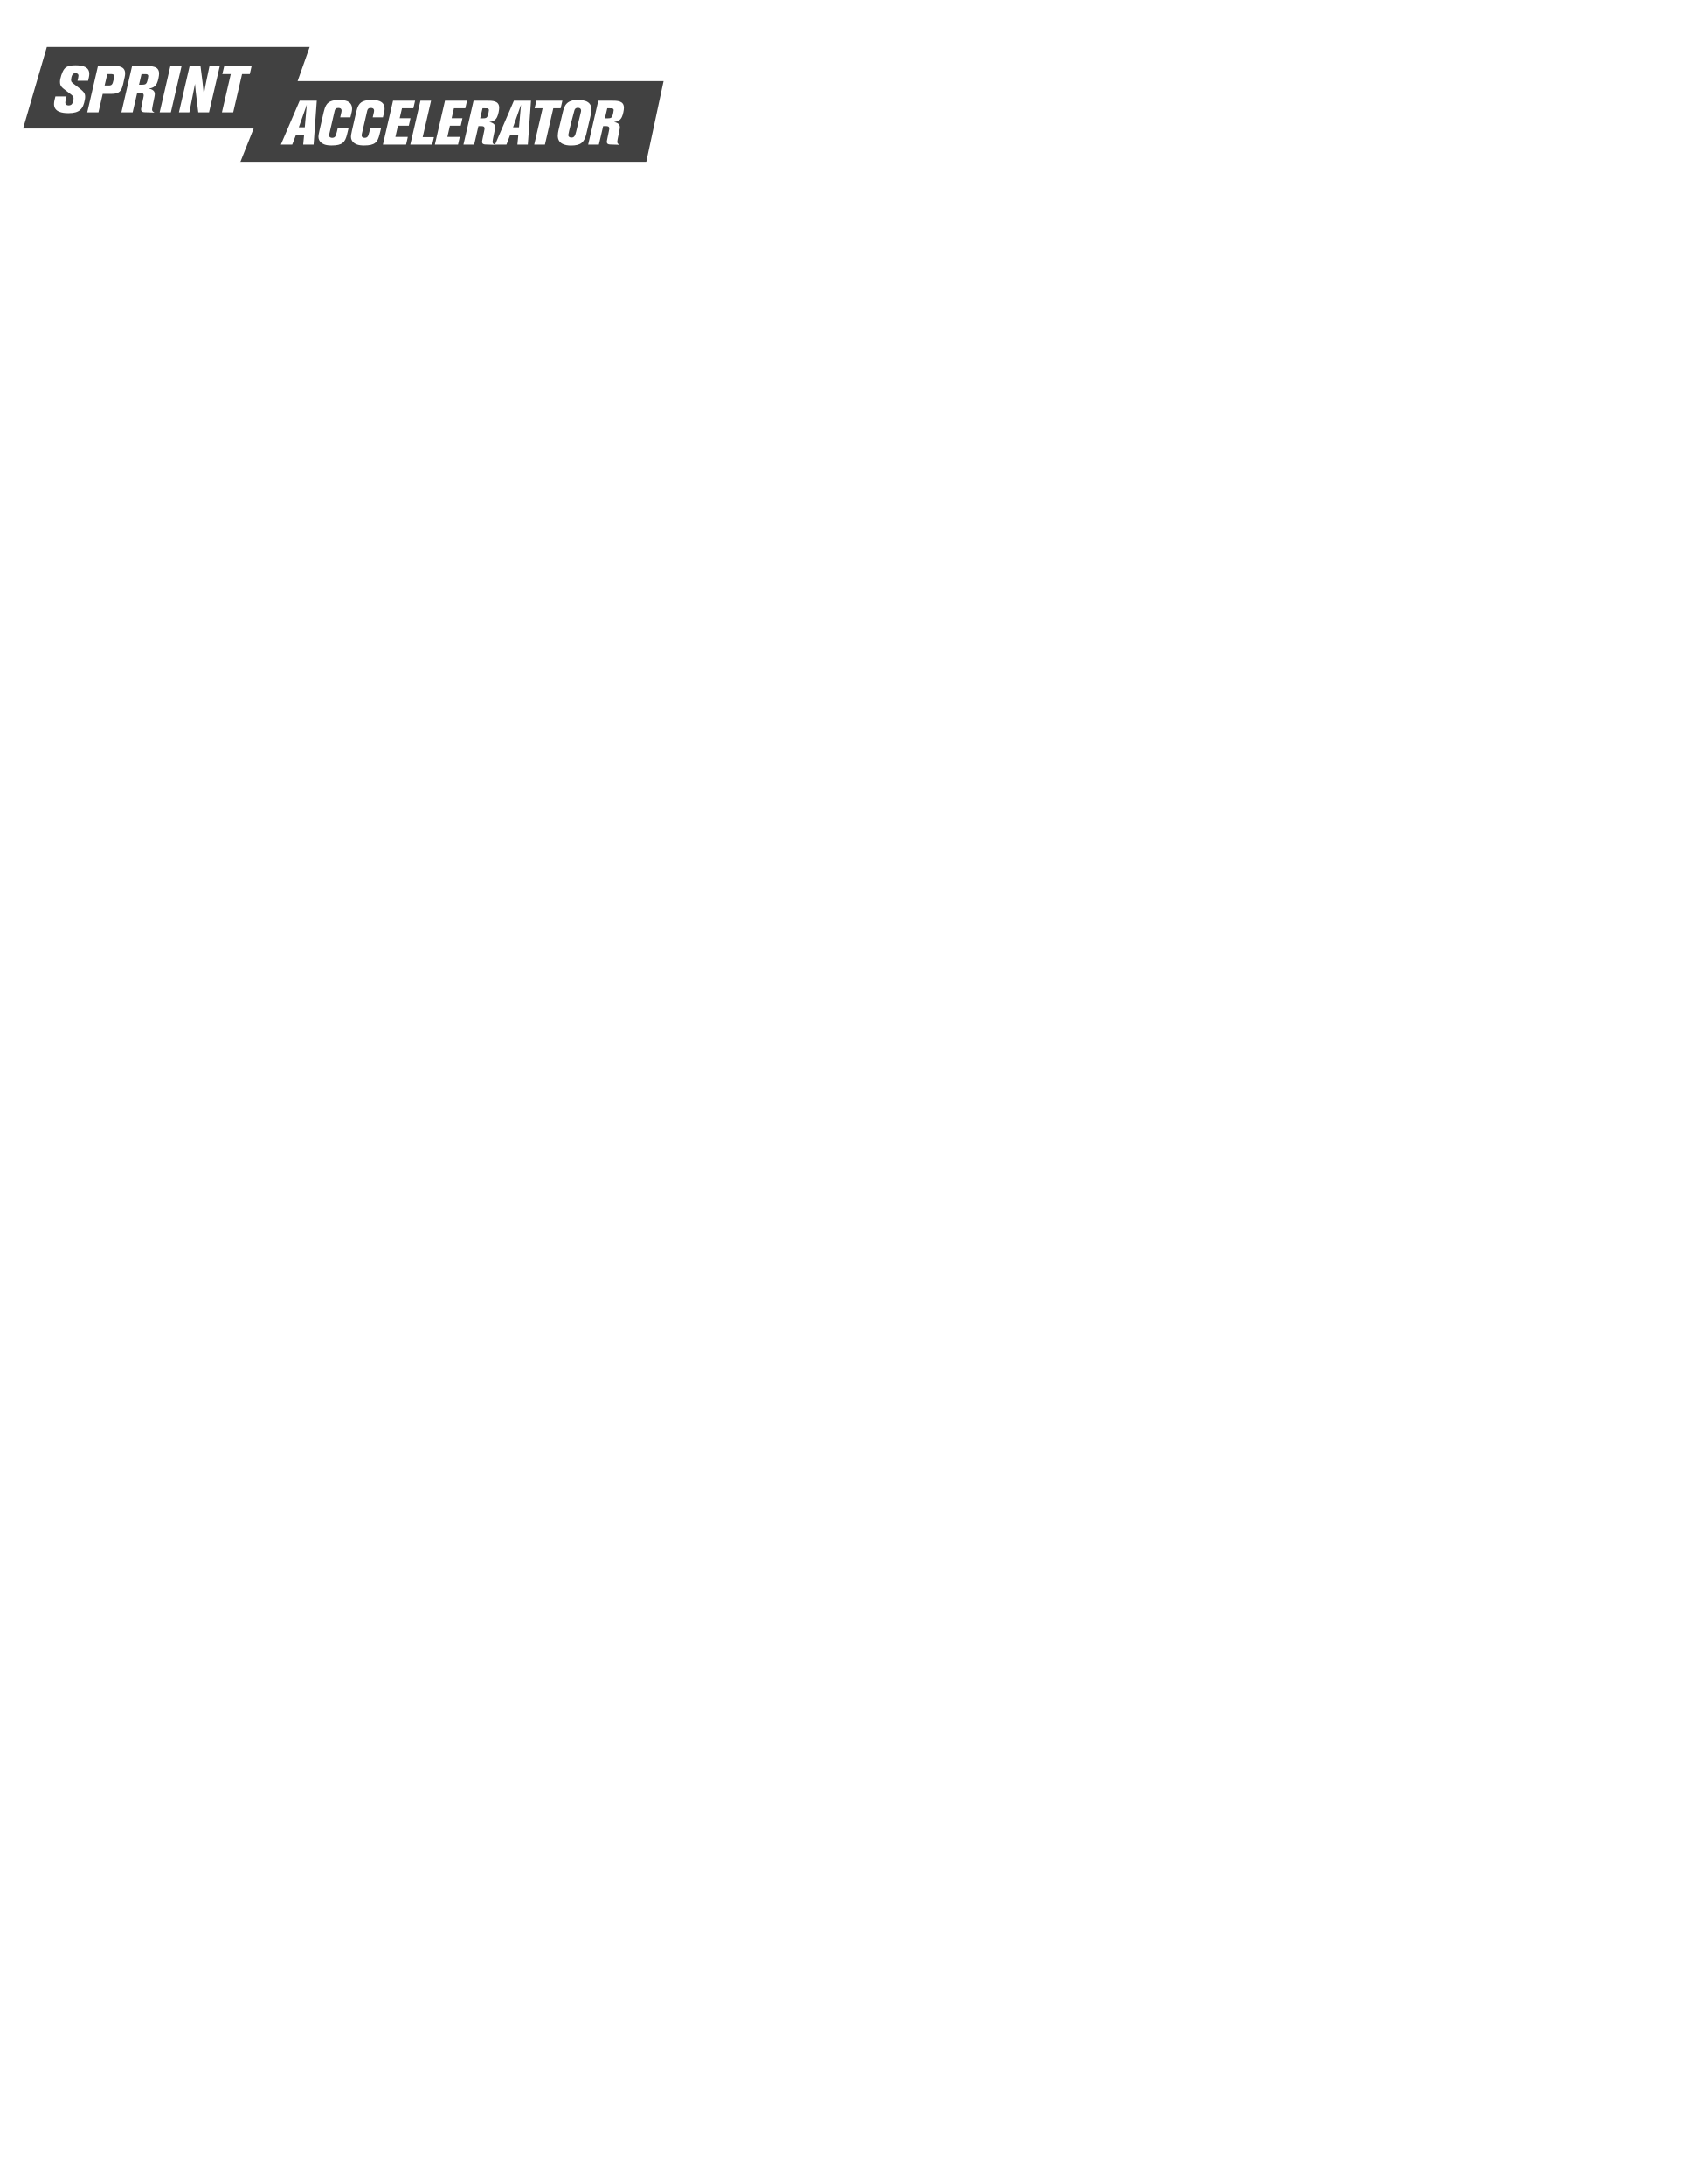
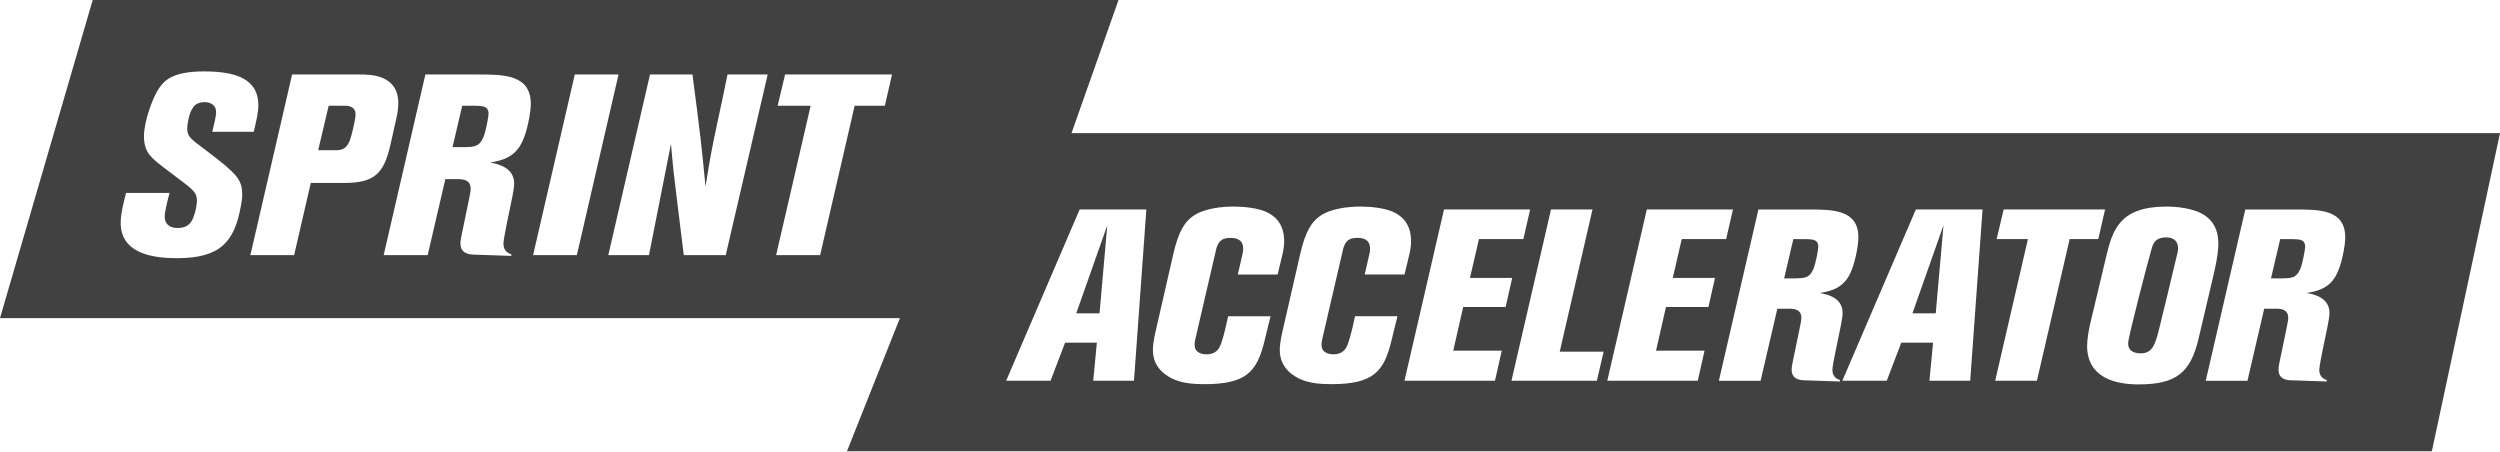
- <svg xmlns="http://www.w3.org/2000/svg" version="1.1" id="Layer_1" x="0px" y="0px" width="612px" height="792px" viewBox="0 0 612 792" enable-background="new 0 0 612 792" xml:space="preserve">
+ <svg xmlns="http://www.w3.org/2000/svg" version="1.1" id="Layer_1" x="0px" y="0px" width="232.23px" height="41.916px" viewBox="8.373 17.05 232.23 41.916" enable-background="new 8.373 17.05 232.23 41.916" xml:space="preserve">
  <g>
-     <path fill="#414141" d="M107.908,29.417l4.367-12.367H16.984L8.373,46.599h83.594l-4.918,12.367h147.223l6.331-29.548H107.908z    M30.754,36.161c-0.594,3.327-1.878,4.872-5.942,4.872c-2.186,0-5.228-0.404-5.228-3.28c0-0.856,0.261-1.83,0.499-2.781h4.04   c-0.19,0.713-0.451,1.759-0.451,2.163c0,1.093,0.998,1.093,1.212,1.093c0.499,0,0.927-0.143,1.212-0.523   c0.333-0.428,0.571-1.545,0.571-2.02c0-0.57-0.238-0.879-0.879-1.402c-0.333-0.261-0.499-0.38-1.592-1.212   c-1.854-1.378-2.448-1.83-2.448-3.399c0-1.283,0.784-3.612,1.497-4.563c0.428-0.546,1.117-1.426,4.088-1.426   c3.018,0,5.038,0.737,5.038,3.137c0,0.666-0.166,1.378-0.428,2.472h-3.85c0.118-0.499,0.356-1.426,0.356-1.806   c0-0.784-0.666-0.951-1.07-0.951c-0.76,0-1.046,0.428-1.117,0.57c-0.333,0.475-0.499,1.521-0.499,1.854   c0,0.76,0.261,0.951,1.663,1.996c3.066,2.305,3.446,2.804,3.446,4.206C30.873,35.496,30.825,35.829,30.754,36.161z M40.331,34.046   h-3.09l-1.545,6.702h-4.064l3.874-16.778h6.298c0.998,0,3.565,0.023,3.565,2.661c0,0.357-0.047,0.879-0.166,1.355l-0.546,2.448   C44.039,33.167,43.183,34.046,40.331,34.046z M56.895,30.196c-0.642,1.378-1.735,1.759-2.994,1.949   c0.641,0.119,2.234,0.428,2.234,1.949c0,0.333-0.071,0.665-0.166,1.212l-0.523,2.543c-0.072,0.357-0.309,1.545-0.309,1.83   c0,0.737,0.499,0.903,0.737,0.998v0.143l-3.518-0.119c-0.713-0.024-1.212-0.286-1.212-1.046c0-0.119,0-0.285,0.166-1.046   l0.618-2.994c0.118-0.595,0.166-0.808,0.166-1.022c0-0.832-0.665-0.903-1.188-0.903h-1.165l-1.64,7.058h-4.088l3.874-16.778h4.896   c2.377,0,4.896,0,4.896,2.733C57.679,27.558,57.323,29.317,56.895,30.196z M57.893,40.748l3.874-16.778h4.064l-3.874,16.778H57.893   z M75.788,40.748H71.89l-0.594-4.824c-0.333-2.71-0.38-3.019-0.594-5.514l-2.044,10.338h-3.779l3.874-16.778h3.945   c0.713,5.466,0.856,6.678,1.212,10.409c0.451-2.828,0.57-3.422,1.022-5.561c0.523-2.424,0.57-2.662,1.022-4.848h3.731   L75.788,40.748z M90.569,26.869h-2.804l-3.209,13.879h-4.087l3.208-13.879h-3.066l0.689-2.899h9.934L90.569,26.869z M113.711,52.42   h-3.786l0.338-3.538h-2.952l-1.352,3.538h-4.124l6.828-15.91h6.197L113.711,52.42z M122.657,39.147   c-0.924,0-1.104,0.451-1.285,0.946l-1.893,8.158c-0.067,0.27-0.135,0.564-0.135,0.834c0,0.788,0.767,0.879,1.104,0.879   c0.992,0,1.239-0.676,1.352-0.991c0.271-0.767,0.473-1.69,0.654-2.547h3.944l-0.564,2.299c-0.699,2.862-1.69,4.011-5.588,4.011   c-1.014,0-1.938-0.09-2.727-0.405c-0.789-0.316-2.051-1.105-2.051-2.75c0-0.248,0-0.744,0.361-2.231l1.533-6.694   c0.496-2.186,1.104-2.997,1.78-3.493c1.059-0.788,2.839-0.924,3.831-0.924c0.969,0,2.186,0.135,2.975,0.473   c0.766,0.338,1.713,1.036,1.713,2.749c0,0.338-0.045,0.721-0.135,1.127l-0.473,1.961h-3.696l0.428-1.871   c0.045-0.158,0.068-0.338,0.068-0.518C123.852,39.26,123.175,39.147,122.657,39.147z M137.621,48.724   c-0.699,2.862-1.69,4.011-5.589,4.011c-1.014,0-1.937-0.09-2.726-0.405c-0.789-0.316-2.051-1.105-2.051-2.75   c0-0.248,0-0.744,0.361-2.231l1.533-6.694c0.496-2.186,1.104-2.997,1.78-3.493c1.059-0.788,2.839-0.924,3.831-0.924   c0.969,0,2.186,0.135,2.975,0.473c0.766,0.338,1.713,1.036,1.713,2.749c0,0.338-0.045,0.721-0.135,1.127l-0.473,1.961h-3.696   l0.429-1.871c0.045-0.158,0.067-0.338,0.067-0.518c0-0.902-0.676-1.014-1.194-1.014c-0.924,0-1.104,0.451-1.285,0.946l-1.893,8.158   c-0.068,0.27-0.135,0.564-0.135,0.834c0,0.788,0.767,0.879,1.104,0.879c0.992,0,1.24-0.676,1.352-0.991   c0.271-0.767,0.473-1.69,0.654-2.547h3.943L137.621,48.724z M147.874,49.626l-0.631,2.794h-8.406l3.674-15.91h8l-0.631,2.75h-4.124   l-0.834,3.606h3.921l-0.608,2.704h-3.944l-0.924,4.057H147.874z M156.707,52.42h-7.932l3.673-15.91h3.854l-3.042,13.206h4.079   L156.707,52.42z M167.073,45.569h-3.944l-0.924,4.057h4.507l-0.631,2.794h-8.405l3.673-15.91h8l-0.631,2.75h-4.124l-0.834,3.606   h3.921L167.073,45.569z M179.287,52.353v0.135l-3.336-0.113c-0.676-0.022-1.149-0.27-1.149-0.991c0-0.113,0-0.27,0.158-0.992   l0.586-2.839c0.113-0.563,0.158-0.766,0.158-0.969c0-0.789-0.631-0.856-1.127-0.856h-1.104l-1.555,6.693h-3.876l3.674-15.91h4.642   c2.254,0,4.643,0,4.643,2.591c0,0.812-0.338,2.479-0.744,3.313c-0.609,1.307-1.645,1.668-2.84,1.848   c0.608,0.113,2.118,0.405,2.118,1.848c0,0.316-0.067,0.631-0.158,1.15l-0.495,2.411c-0.068,0.338-0.294,1.465-0.294,1.735   C178.588,52.104,179.061,52.262,179.287,52.353z M191.388,52.42h-3.786l0.338-3.538h-2.953l-1.352,3.538h-4.124l6.828-15.91h6.197   L191.388,52.42z M197.585,52.42h-3.876l3.042-13.16h-2.907l0.654-2.75h9.419l-0.631,2.75h-2.659L197.585,52.42z M207.026,52.758   c-2.096,0-4.777-0.586-4.777-3.583c0-0.608,0.158-1.487,0.27-1.983l1.465-6.152c0.609-2.592,1.24-4.8,5.634-4.8   c0.834,0,2.546,0.113,3.583,0.834c1.082,0.767,1.239,1.826,1.239,2.614c0,1.037-0.338,2.456-0.585,3.493l-1.262,5.364   C211.849,51.654,210.542,52.758,207.026,52.758z M225.482,42.414c-0.608,1.307-1.645,1.668-2.839,1.848   c0.608,0.113,2.118,0.405,2.118,1.848c0,0.316-0.067,0.631-0.158,1.15l-0.496,2.411c-0.067,0.338-0.293,1.465-0.293,1.735   c0,0.699,0.473,0.856,0.699,0.947v0.135l-3.336-0.113c-0.676-0.022-1.149-0.27-1.149-0.991c0-0.113,0-0.27,0.158-0.992l0.586-2.839   c0.113-0.563,0.157-0.766,0.157-0.969c0-0.789-0.631-0.856-1.126-0.856h-1.104l-1.555,6.693h-3.876l3.673-15.91h4.642   c2.254,0,4.643,0,4.643,2.591C226.226,39.913,225.888,41.581,225.482,42.414z" />
+     <path fill="#414141" d="M107.908,29.417l4.367-12.367H16.984L8.373,46.599h83.594l-4.918,12.367h147.223l6.331-29.548   L107.908,29.417L107.908,29.417z M30.754,36.161c-0.594,3.327-1.878,4.872-5.942,4.872c-2.186,0-5.228-0.404-5.228-3.28   c0-0.856,0.261-1.83,0.499-2.781h4.04c-0.19,0.713-0.451,1.759-0.451,2.163c0,1.093,0.998,1.093,1.212,1.093   c0.499,0,0.927-0.143,1.212-0.523c0.333-0.428,0.571-1.545,0.571-2.02c0-0.57-0.238-0.879-0.879-1.402   c-0.333-0.261-0.499-0.38-1.592-1.212c-1.854-1.378-2.448-1.83-2.448-3.399c0-1.283,0.784-3.612,1.497-4.563   c0.428-0.546,1.117-1.426,4.088-1.426c3.018,0,5.038,0.737,5.038,3.137c0,0.666-0.166,1.378-0.428,2.472h-3.85   c0.118-0.499,0.356-1.426,0.356-1.806c0-0.784-0.666-0.951-1.07-0.951c-0.76,0-1.046,0.428-1.117,0.57   c-0.333,0.475-0.499,1.521-0.499,1.854c0,0.76,0.261,0.951,1.663,1.996c3.066,2.305,3.446,2.804,3.446,4.206   C30.873,35.496,30.825,35.829,30.754,36.161z M40.331,34.046h-3.09l-1.545,6.702h-4.064l3.874-16.778h6.298   c0.998,0,3.565,0.023,3.565,2.661c0,0.357-0.047,0.879-0.166,1.355l-0.546,2.448C44.039,33.167,43.183,34.046,40.331,34.046z    M56.895,30.196c-0.642,1.378-1.735,1.759-2.994,1.949c0.641,0.119,2.234,0.428,2.234,1.949c0,0.333-0.071,0.665-0.166,1.212   l-0.523,2.543c-0.072,0.357-0.309,1.545-0.309,1.83c0,0.737,0.499,0.903,0.737,0.998v0.143l-3.518-0.119   c-0.713-0.024-1.212-0.286-1.212-1.046c0-0.119,0-0.285,0.166-1.046l0.618-2.994c0.118-0.595,0.166-0.808,0.166-1.022   c0-0.832-0.665-0.903-1.188-0.903h-1.165l-1.64,7.058h-4.088l3.874-16.778h4.896c2.377,0,4.896,0,4.896,2.733   C57.679,27.558,57.323,29.317,56.895,30.196z M57.893,40.748l3.874-16.778h4.064l-3.874,16.778H57.893z M75.788,40.748H71.89   l-0.594-4.824c-0.333-2.71-0.38-3.019-0.594-5.514l-2.044,10.338h-3.779l3.874-16.778h3.945c0.713,5.466,0.856,6.678,1.212,10.409   c0.451-2.828,0.57-3.422,1.022-5.561c0.523-2.424,0.57-2.662,1.022-4.848h3.731L75.788,40.748z M90.569,26.869h-2.804   l-3.209,13.879h-4.087l3.208-13.879h-3.066L81.3,23.97h9.934L90.569,26.869z M113.711,52.42h-3.786l0.338-3.538h-2.952   l-1.352,3.538h-4.124l6.828-15.91h6.197L113.711,52.42z M122.657,39.147c-0.924,0-1.104,0.451-1.285,0.946l-1.893,8.158   c-0.067,0.27-0.135,0.564-0.135,0.834c0,0.788,0.767,0.879,1.104,0.879c0.992,0,1.239-0.676,1.352-0.991   c0.271-0.767,0.473-1.69,0.654-2.547h3.944l-0.564,2.299c-0.699,2.862-1.69,4.011-5.588,4.011c-1.014,0-1.938-0.09-2.727-0.405   c-0.789-0.316-2.051-1.105-2.051-2.75c0-0.248,0-0.744,0.361-2.231l1.533-6.694c0.496-2.187,1.104-2.997,1.78-3.493   c1.059-0.788,2.839-0.924,3.831-0.924c0.969,0,2.186,0.135,2.975,0.473c0.766,0.338,1.713,1.036,1.713,2.749   c0,0.338-0.045,0.721-0.135,1.127l-0.473,1.961h-3.696l0.428-1.871c0.045-0.158,0.068-0.338,0.068-0.518   C123.852,39.26,123.175,39.147,122.657,39.147z M137.621,48.724c-0.699,2.862-1.69,4.011-5.589,4.011   c-1.014,0-1.937-0.09-2.726-0.405c-0.789-0.316-2.051-1.105-2.051-2.75c0-0.248,0-0.744,0.361-2.231l1.533-6.694   c0.496-2.187,1.104-2.997,1.78-3.493c1.059-0.788,2.839-0.924,3.831-0.924c0.969,0,2.186,0.135,2.975,0.473   c0.766,0.338,1.713,1.036,1.713,2.749c0,0.338-0.045,0.721-0.135,1.127l-0.473,1.961h-3.696l0.429-1.871   c0.045-0.158,0.067-0.338,0.067-0.518c0-0.902-0.676-1.014-1.194-1.014c-0.924,0-1.104,0.451-1.285,0.946l-1.893,8.158   c-0.068,0.27-0.135,0.564-0.135,0.834c0,0.788,0.767,0.879,1.104,0.879c0.992,0,1.24-0.676,1.352-0.991   c0.271-0.767,0.473-1.69,0.654-2.547h3.943L137.621,48.724z M147.874,49.626l-0.631,2.794h-8.406l3.674-15.91h8l-0.631,2.75h-4.124   l-0.834,3.606h3.921l-0.608,2.704h-3.944l-0.924,4.057L147.874,49.626L147.874,49.626z M156.707,52.42h-7.932l3.673-15.91h3.854   l-3.042,13.206h4.079L156.707,52.42z M167.073,45.569h-3.944l-0.924,4.057h4.507l-0.631,2.794h-8.405l3.673-15.91h8l-0.631,2.75   h-4.124l-0.834,3.606h3.921L167.073,45.569z M179.287,52.353v0.135l-3.336-0.113c-0.676-0.022-1.149-0.27-1.149-0.991   c0-0.113,0-0.27,0.158-0.992l0.586-2.839c0.113-0.562,0.158-0.766,0.158-0.969c0-0.789-0.631-0.856-1.127-0.856h-1.104   l-1.555,6.693h-3.876l3.674-15.91h4.642c2.254,0,4.643,0,4.643,2.591c0,0.812-0.338,2.479-0.744,3.313   c-0.609,1.307-1.645,1.668-2.84,1.848c0.608,0.113,2.118,0.405,2.118,1.848c0,0.316-0.067,0.631-0.158,1.15l-0.495,2.411   c-0.068,0.338-0.294,1.465-0.294,1.735C178.588,52.104,179.061,52.262,179.287,52.353z M191.388,52.42h-3.786l0.338-3.538h-2.953   l-1.352,3.538h-4.124l6.828-15.91h6.197L191.388,52.42z M197.585,52.42h-3.876l3.042-13.16h-2.907l0.654-2.75h9.419l-0.631,2.75   h-2.659L197.585,52.42z M207.026,52.758c-2.096,0-4.777-0.586-4.777-3.583c0-0.608,0.158-1.487,0.27-1.983l1.465-6.152   c0.609-2.592,1.24-4.8,5.634-4.8c0.834,0,2.546,0.113,3.583,0.834c1.082,0.767,1.239,1.826,1.239,2.614   c0,1.037-0.338,2.456-0.585,3.493l-1.262,5.364C211.849,51.654,210.542,52.758,207.026,52.758z M225.482,42.414   c-0.608,1.307-1.645,1.668-2.839,1.848c0.608,0.113,2.118,0.405,2.118,1.848c0,0.316-0.067,0.631-0.158,1.15l-0.496,2.411   c-0.067,0.338-0.293,1.465-0.293,1.735c0,0.699,0.473,0.856,0.699,0.947v0.135l-3.336-0.113c-0.676-0.022-1.149-0.27-1.149-0.991   c0-0.113,0-0.27,0.158-0.992l0.586-2.839c0.113-0.562,0.157-0.766,0.157-0.969c0-0.789-0.631-0.856-1.126-0.856h-1.104   l-1.555,6.693h-3.876l3.673-15.91h4.642c2.254,0,4.643,0,4.643,2.591C226.226,39.913,225.888,41.581,225.482,42.414z" />
    <polygon fill="#414141" points="110.511,46.155 111.232,37.975 108.348,46.155  " />
    <path fill="#414141" d="M209.595,39.101c-0.992,0-1.194,0.541-1.33,0.969c-0.293,0.991-2.208,8.293-2.208,8.879   c0,0.608,0.428,0.924,1.172,0.924c1.059,0,1.33-0.766,1.69-2.186c0.225-0.856,1.217-5.026,1.442-5.972   c0.315-1.239,0.338-1.375,0.338-1.6C210.7,39.507,210.339,39.101,209.595,39.101z" />
    <polygon fill="#414141" points="188.188,46.155 188.909,37.975 186.024,46.155  " />
    <path fill="#414141" d="M176.537,39.282c-0.225-0.022-0.36-0.022-1.577-0.022l-0.856,3.65h1.059   c0.811-0.022,1.284-0.022,1.645-0.834c0.225-0.473,0.473-1.893,0.473-2.119C177.281,39.349,176.785,39.304,176.537,39.282z" />
    <path fill="#414141" d="M40.355,26.869h-1.45l-0.974,4.135h1.592c0.499,0,1.022-0.048,1.355-0.927   c0.119-0.309,0.523-1.878,0.523-2.401C41.401,26.869,40.616,26.869,40.355,26.869z" />
    <path fill="#414141" d="M221.764,39.282c-0.226-0.022-0.361-0.022-1.578-0.022l-0.856,3.65h1.059   c0.811-0.022,1.284-0.022,1.645-0.834c0.225-0.473,0.473-1.893,0.473-2.119C222.508,39.349,222.012,39.304,221.764,39.282z" />
-     <path fill="#414141" d="M52.974,26.893c-0.238-0.023-0.38-0.023-1.664-0.023l-0.903,3.85h1.117   c0.856-0.023,1.355-0.023,1.735-0.879c0.238-0.499,0.499-1.996,0.499-2.234C53.758,26.964,53.236,26.917,52.974,26.893z" />
+     <path fill="#414141" d="M52.974,26.893c-0.238-0.023-0.38-0.023-1.664-0.023l-0.903,3.85h1.117   c0.856-0.022,1.355-0.022,1.735-0.879c0.238-0.499,0.499-1.996,0.499-2.234C53.758,26.964,53.236,26.917,52.974,26.893z" />
  </g>
</svg>
